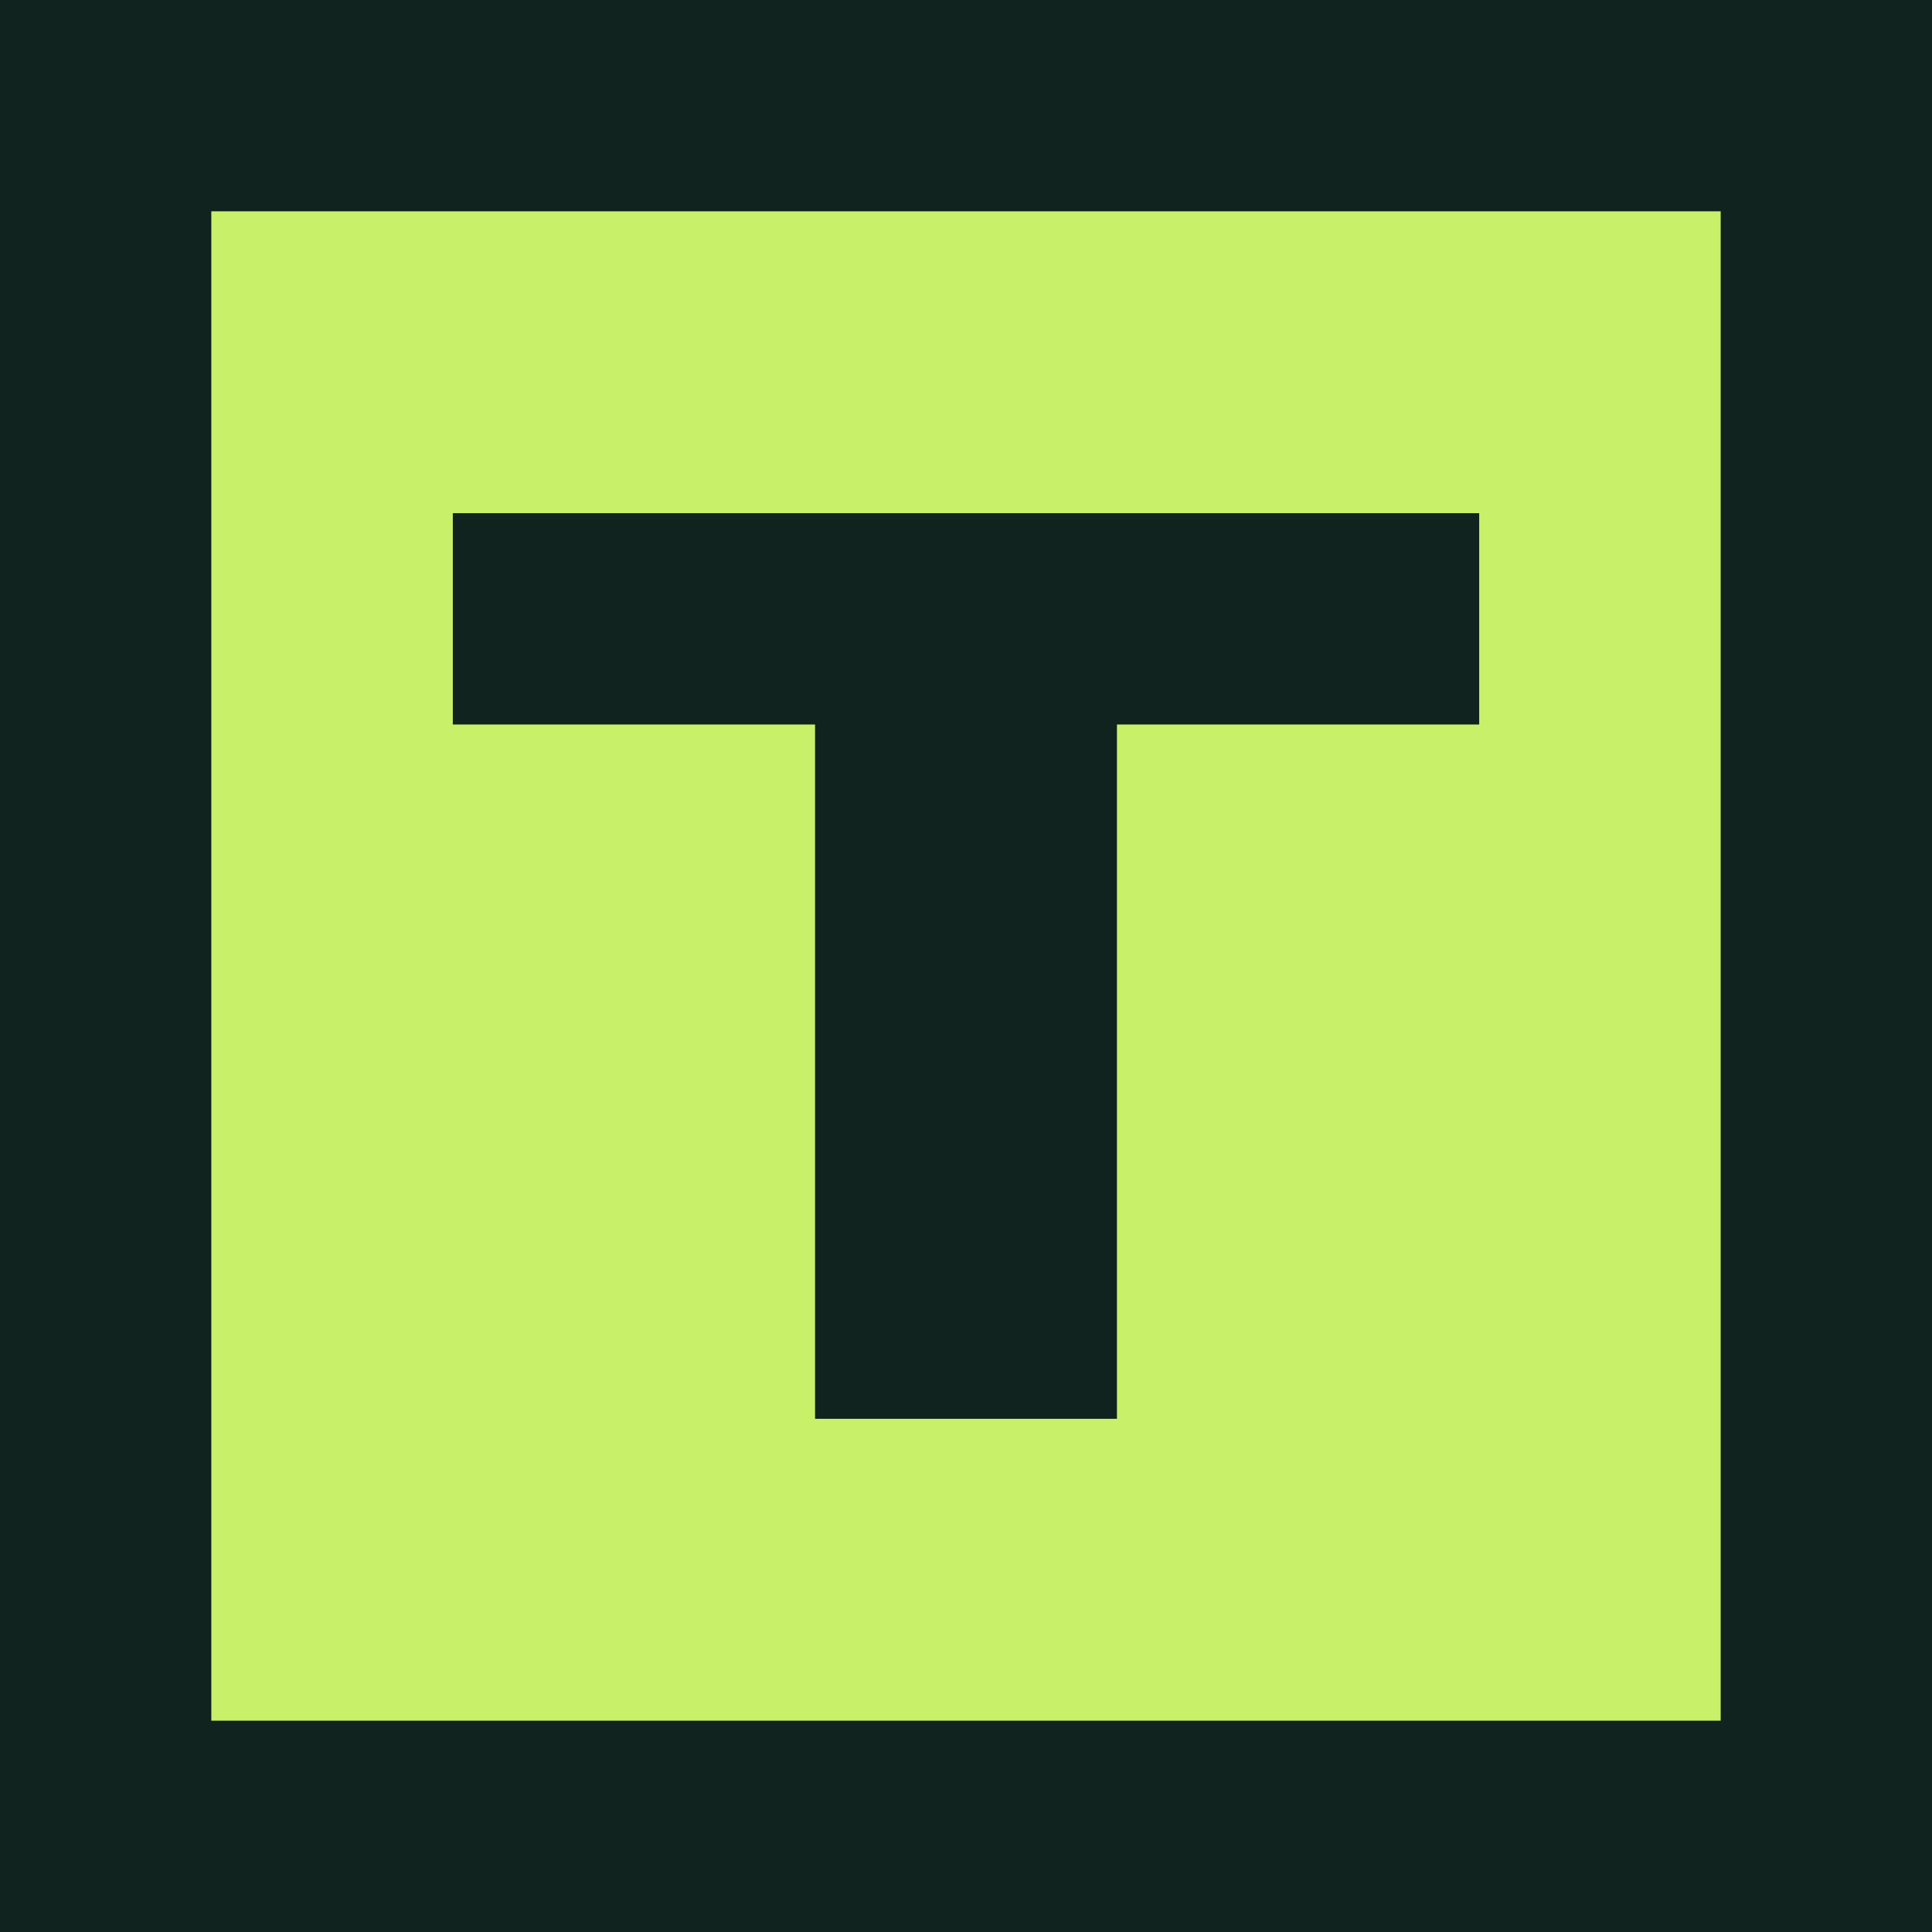
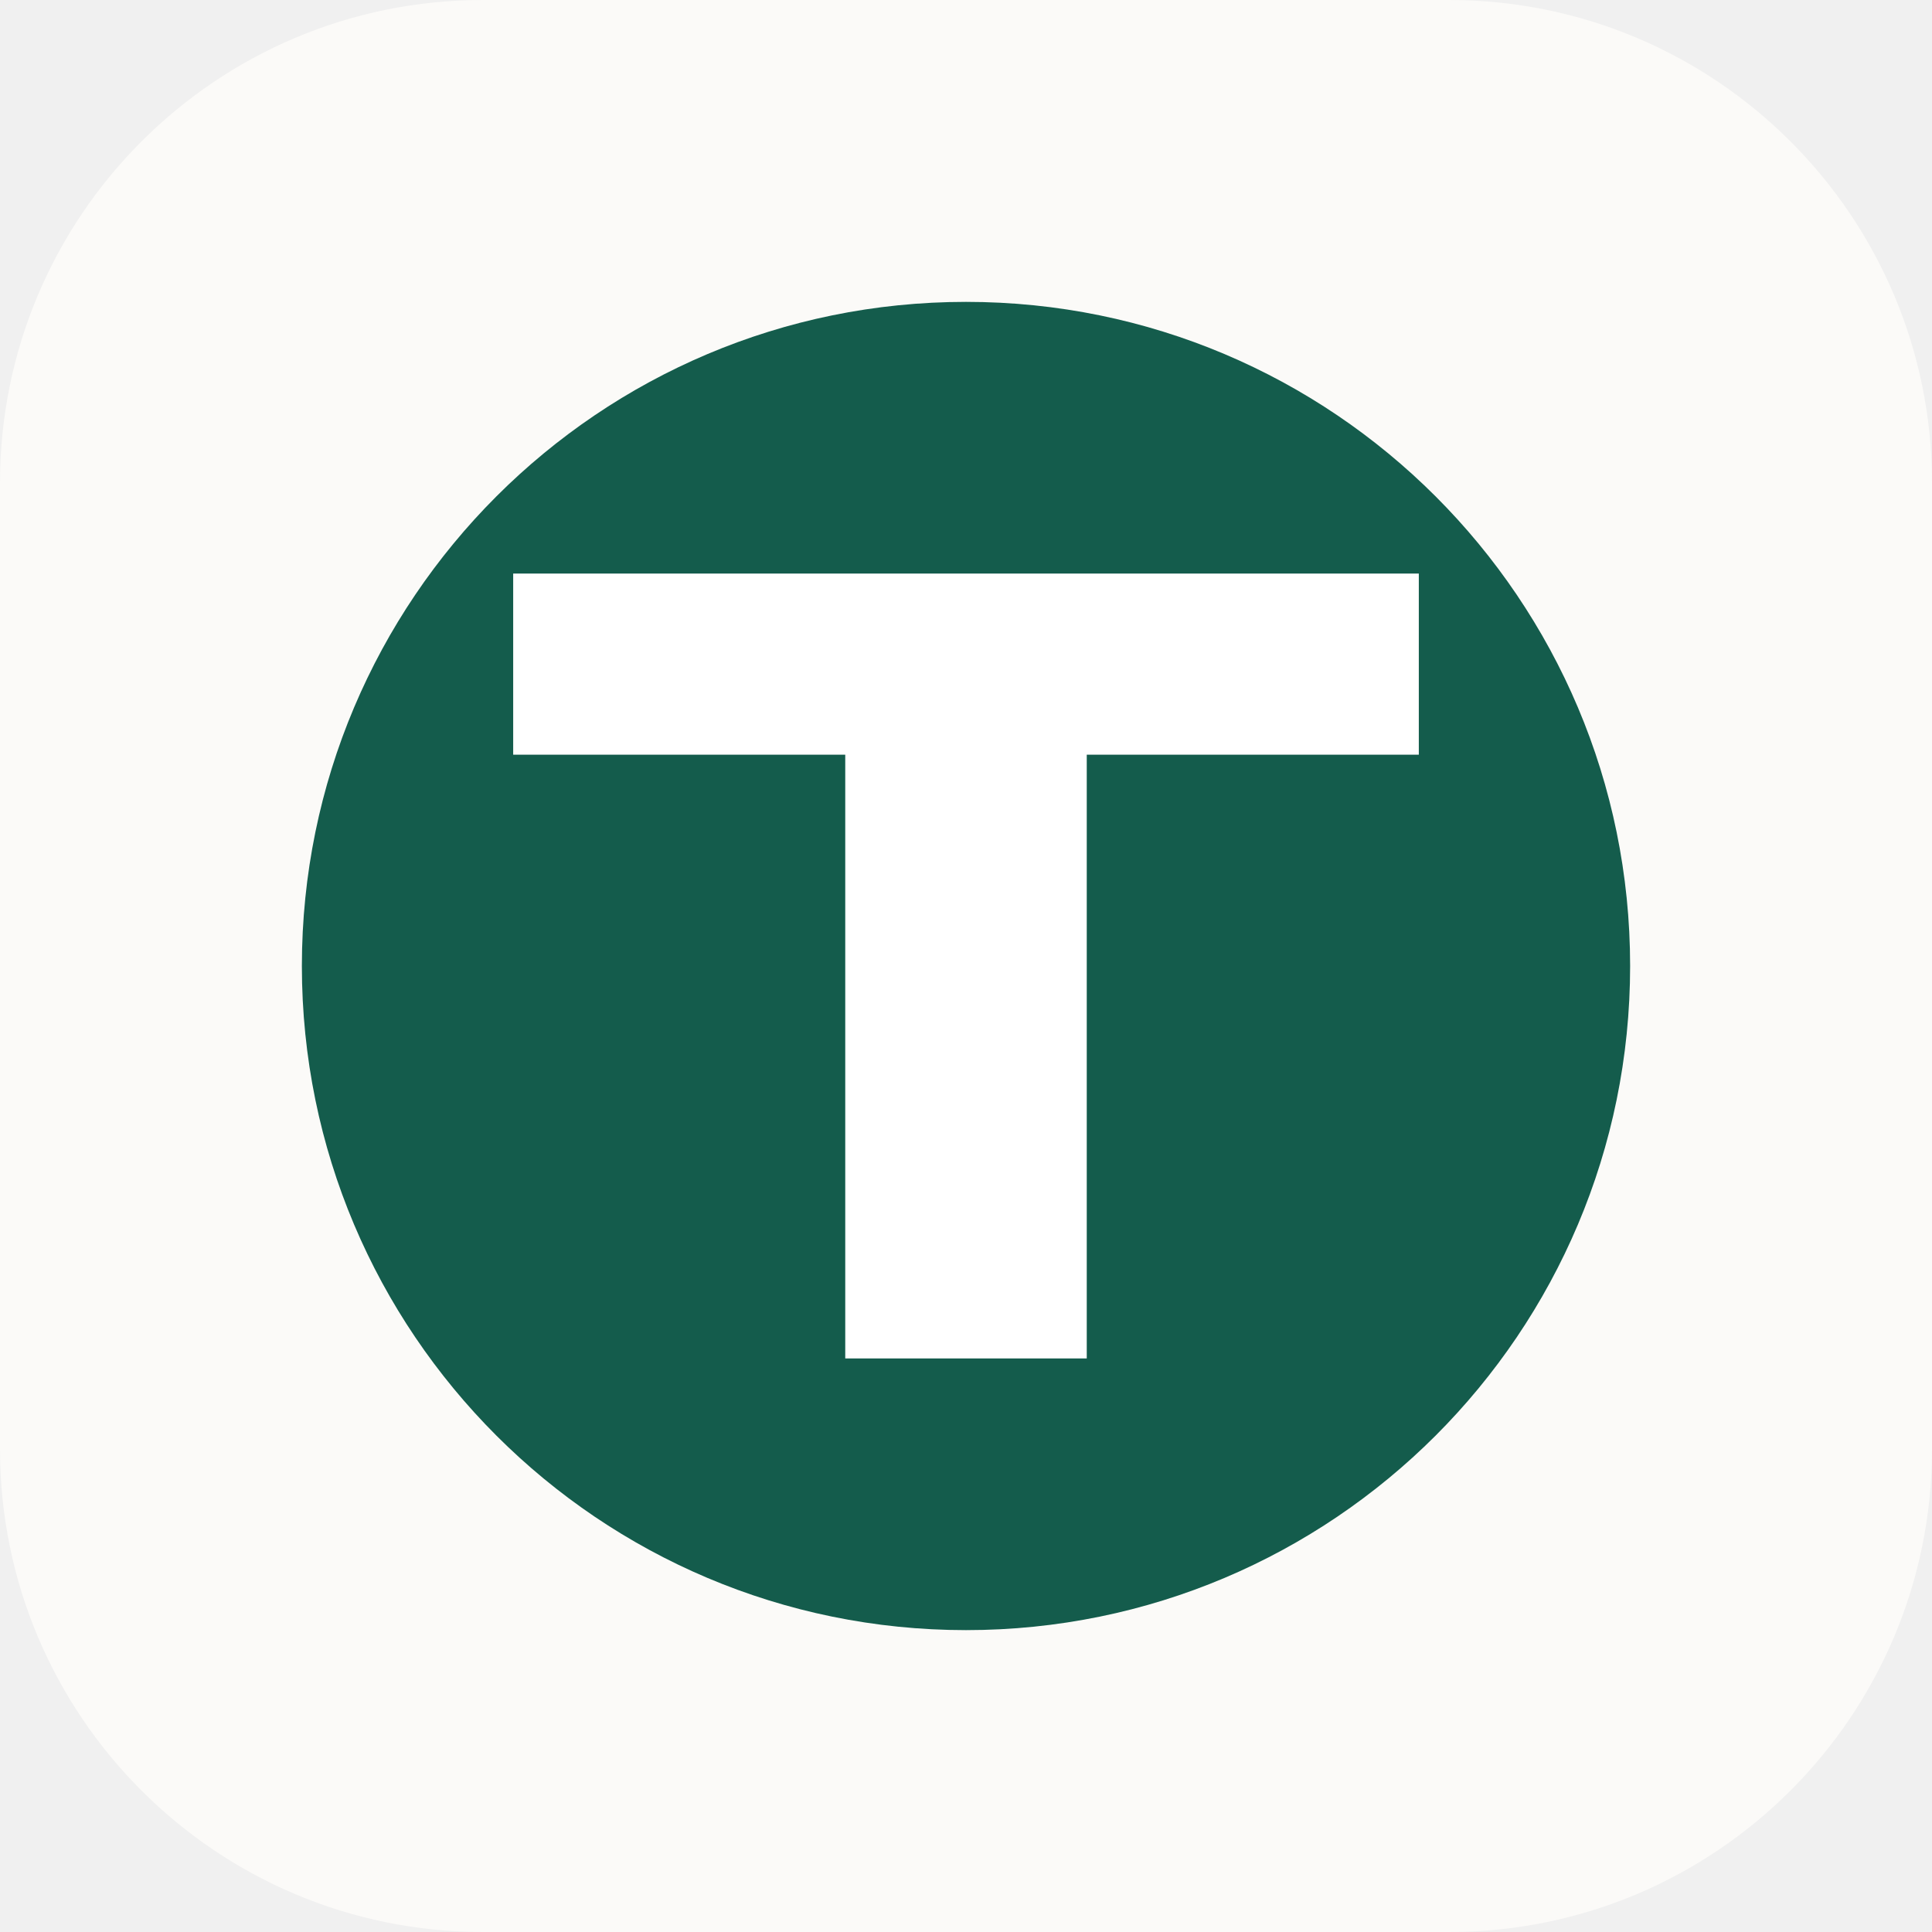
<svg xmlns="http://www.w3.org/2000/svg" viewBox="0 0 64 64">
-   <rect width="64" height="64" fill="#10231f" />
-   <rect x="7" y="7" width="50" height="50" fill="#c8f169" />
-   <path d="M15 17h34v7H37v23h-10V24H15z" fill="#10231f" />
+   <rect width="64" height="64" rx="16" fill="#fbfaf8" />
+   <circle cx="32" cy="32" r="22" fill="#145c4c" />
+   <path d="M17 19h30v6H36v20h-8V25H17z" fill="#ffffff" />
</svg>
